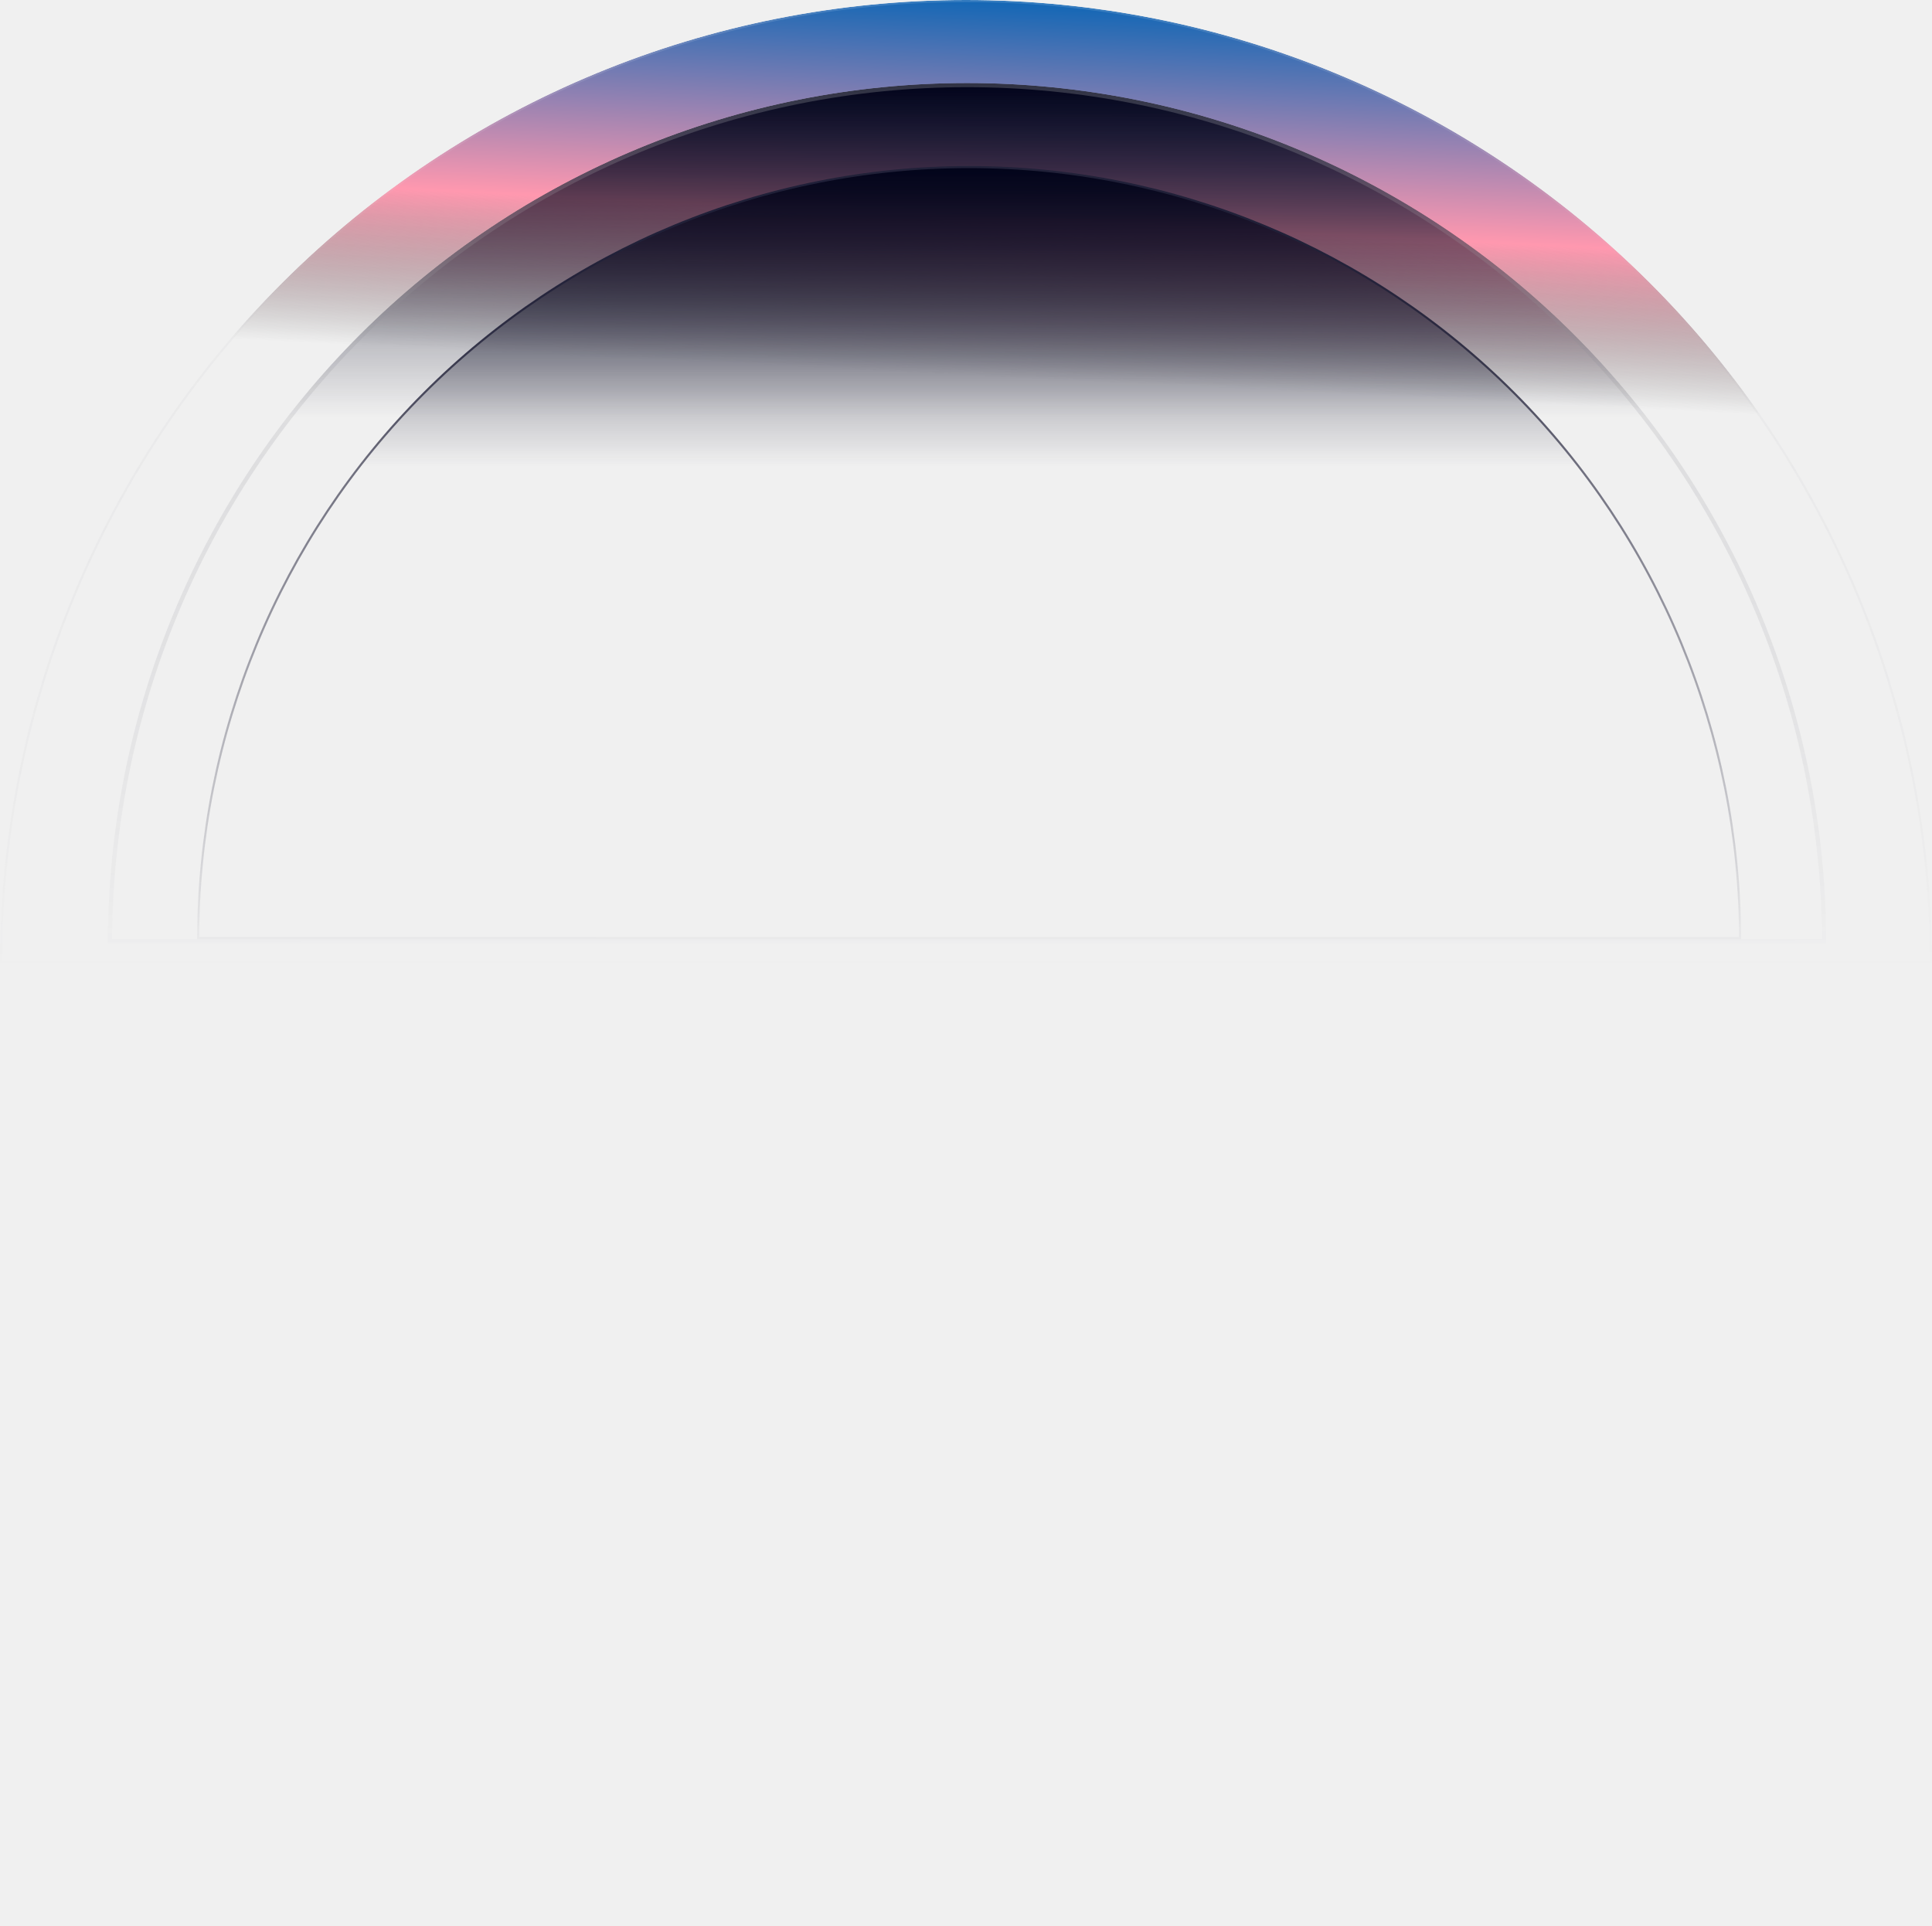
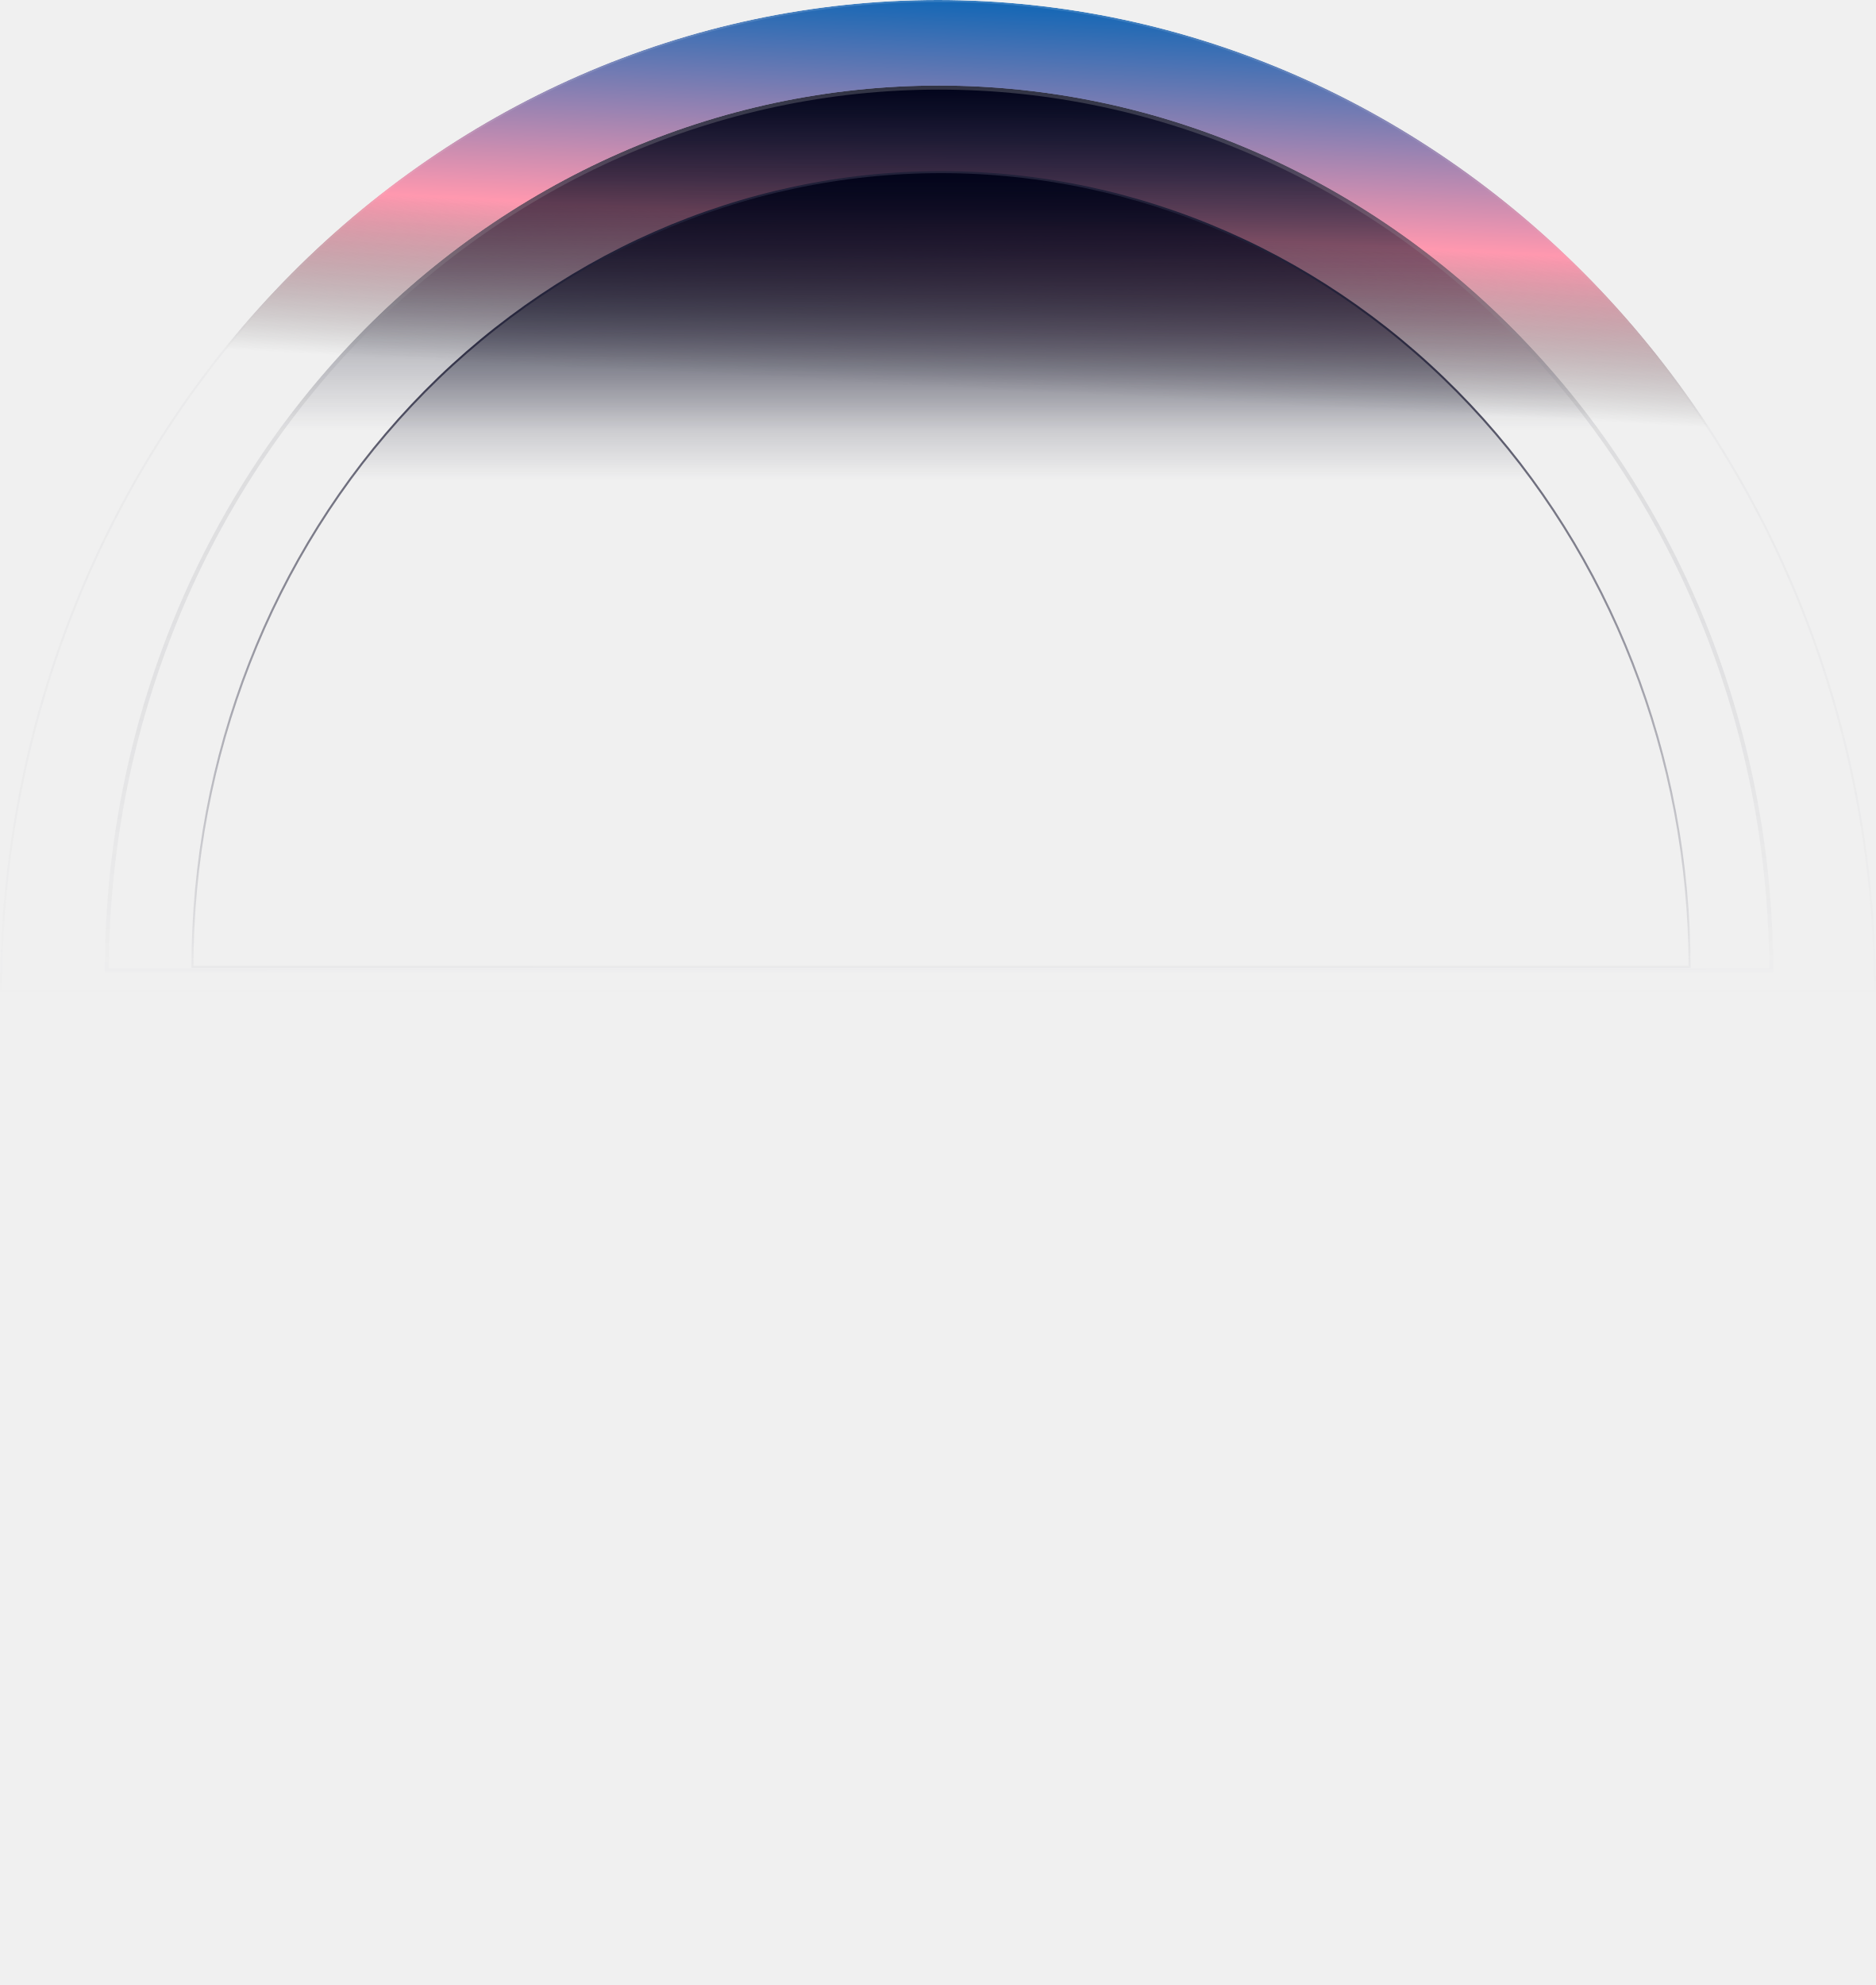
- <svg xmlns="http://www.w3.org/2000/svg" width="931" height="928" viewBox="0 0 931 928" fill="none">
+ <svg xmlns="http://www.w3.org/2000/svg" width="931" height="985" viewBox="0 0 931 985" fill="none">
  <mask id="path-1-inside-1_7060_15" fill="white">
-     <path d="M931 464C931 340.94 881.956 222.919 794.658 135.902C707.36 48.886 588.958 9.29081e-06 465.5 0C342.042 -9.2908e-06 223.64 48.886 136.342 135.902C49.044 222.919 1.86417e-05 340.939 0 464L465.5 464H931Z" />
+     <path d="M931 492.5C931 361.881 881.956 236.612 794.658 144.25C707.36 51.888 588.958 9.86147e-06 465.5 0C342.042 -9.86147e-06 223.64 51.888 136.342 144.25C49.044 236.612 1.86417e-05 361.881 0 492.5L465.5 492.5H931Z" />
  </mask>
-   <path d="M931 464C931 340.94 881.956 222.919 794.658 135.902C707.36 48.886 588.958 9.29081e-06 465.5 0C342.042 -9.2908e-06 223.64 48.886 136.342 135.902C49.044 222.919 1.86417e-05 340.939 0 464L465.5 464H931Z" fill="url(#paint0_linear_7060_15)" stroke="url(#paint1_linear_7060_15)" stroke-width="2" mask="url(#path-1-inside-1_7060_15)" />
+   <path d="M931 492.5C931 361.881 881.956 236.612 794.658 144.25C707.36 51.888 588.958 9.86147e-06 465.5 0C342.042 -9.86147e-06 223.64 51.888 136.342 144.25C49.044 236.612 1.86417e-05 361.881 0 492.5L465.5 492.5H931Z" fill="url(#paint0_linear_7060_15)" stroke="url(#paint1_linear_7060_15)" stroke-width="2" mask="url(#path-1-inside-1_7060_15)" />
  <mask id="path-2-inside-2_7060_15" fill="white">
-     <path d="M880 454.5C880 344.568 836.382 239.138 758.742 161.404C681.102 83.67 575.8 40 466 40C356.2 40 250.898 83.67 173.258 161.404C95.618 239.138 52 344.568 52 454.5L466 454.5H880Z" />
+     <path d="M880 482.417C880 365.732 836.382 253.827 758.742 171.318C681.102 88.81 575.8 42.457 466 42.457C356.2 42.457 250.898 88.81 173.258 171.318C95.618 253.827 52 365.732 52 482.417L466 482.417H880Z" />
  </mask>
-   <path d="M880 454.5C880 344.568 836.382 239.138 758.742 161.404C681.102 83.67 575.8 40 466 40C356.2 40 250.898 83.67 173.258 161.404C95.618 239.138 52 344.568 52 454.5L466 454.5H880Z" fill="url(#paint2_linear_7060_15)" stroke="url(#paint3_linear_7060_15)" stroke-width="4" mask="url(#path-2-inside-2_7060_15)" />
+   <path d="M880 482.417C880 365.732 836.382 253.827 758.742 171.318C681.102 88.81 575.8 42.457 466 42.457C356.2 42.457 250.898 88.81 173.258 171.318C95.618 253.827 52 365.732 52 482.417L466 482.417H880Z" fill="url(#paint2_linear_7060_15)" stroke="url(#paint3_linear_7060_15)" stroke-width="4" mask="url(#path-2-inside-2_7060_15)" />
  <mask id="path-3-inside-3_7060_15" fill="white">
-     <path d="M839 452.5C839 353.707 799.807 258.96 730.044 189.103C660.28 119.245 565.661 80 467 80C368.34 80 273.72 119.245 203.956 189.103C134.193 258.96 95 353.707 95 452.5L467 452.5H839Z" />
+     <path d="M839 480.294C839 375.433 799.807 274.866 730.044 200.718C660.28 126.57 565.661 84.914 467 84.914C368.339 84.914 273.72 126.57 203.956 200.718C134.193 274.866 95 375.433 95 480.294L467 480.294H839Z" />
  </mask>
-   <path d="M839 452.5C839 353.707 799.807 258.96 730.044 189.103C660.28 119.245 565.661 80 467 80C368.34 80 273.72 119.245 203.956 189.103C134.193 258.96 95 353.707 95 452.5L467 452.5H839Z" fill="url(#paint4_linear_7060_15)" stroke="url(#paint5_linear_7060_15)" stroke-width="2" mask="url(#path-3-inside-3_7060_15)" />
+   <path d="M839 480.294C839 375.433 799.807 274.866 730.044 200.718C660.28 126.57 565.661 84.914 467 84.914C368.339 84.914 273.72 126.57 203.956 200.718C134.193 274.866 95 375.433 95 480.294L467 480.294H839Z" fill="url(#paint4_linear_7060_15)" stroke="url(#paint5_linear_7060_15)" stroke-width="2" mask="url(#path-3-inside-3_7060_15)" />
  <defs>
-     <linearGradient id="paint0_linear_7060_15" x1="465.5" y1="-2.68842e-06" x2="456.558" y2="180.42" gradientUnits="userSpaceOnUse">
+     <linearGradient id="paint0_linear_7060_15" x1="465.5" y1="-2.85355e-06" x2="455.429" y2="191.442" gradientUnits="userSpaceOnUse">
      <stop stop-color="#1467B5" />
      <stop offset="0.577" stop-color="#FF98AF" />
      <stop offset="1" stop-color="#3A3A3A" stop-opacity="0" />
    </linearGradient>
-     <linearGradient id="paint1_linear_7060_15" x1="465.5" y1="0" x2="465.997" y2="480.945" gradientUnits="userSpaceOnUse">
+     <linearGradient id="paint1_linear_7060_15" x1="465.5" y1="0" x2="466.06" y2="510.486" gradientUnits="userSpaceOnUse">
      <stop stop-color="white" stop-opacity="0.13" />
      <stop offset="1" stop-color="#212139" stop-opacity="0" />
    </linearGradient>
-     <linearGradient id="paint2_linear_7060_15" x1="466" y1="40" x2="466" y2="201" gradientUnits="userSpaceOnUse">
+     <linearGradient id="paint2_linear_7060_15" x1="466" y1="42.457" x2="466" y2="213.346" gradientUnits="userSpaceOnUse">
      <stop stop-color="#02041A" />
      <stop offset="1" stop-color="#16162E" stop-opacity="0" />
    </linearGradient>
-     <linearGradient id="paint3_linear_7060_15" x1="466" y1="40" x2="466.446" y2="469.637" gradientUnits="userSpaceOnUse">
+     <linearGradient id="paint3_linear_7060_15" x1="466" y1="42.457" x2="466.502" y2="498.484" gradientUnits="userSpaceOnUse">
      <stop stop-color="#B9B9B9" stop-opacity="0.26" />
      <stop offset="1" stop-color="#212139" stop-opacity="0" />
    </linearGradient>
-     <linearGradient id="paint4_linear_7060_15" x1="467" y1="80" x2="467" y2="224.686" gradientUnits="userSpaceOnUse">
+     <linearGradient id="paint4_linear_7060_15" x1="467" y1="84.914" x2="467" y2="238.487" gradientUnits="userSpaceOnUse">
      <stop stop-color="#02041A" />
      <stop offset="1" stop-color="#16162E" stop-opacity="0" />
    </linearGradient>
-     <linearGradient id="paint5_linear_7060_15" x1="467" y1="80" x2="467.401" y2="466.104" gradientUnits="userSpaceOnUse">
+     <linearGradient id="paint5_linear_7060_15" x1="467" y1="84.914" x2="467.451" y2="494.733" gradientUnits="userSpaceOnUse">
      <stop stop-color="#212139" />
      <stop offset="1" stop-color="#212139" stop-opacity="0" />
    </linearGradient>
  </defs>
</svg>
